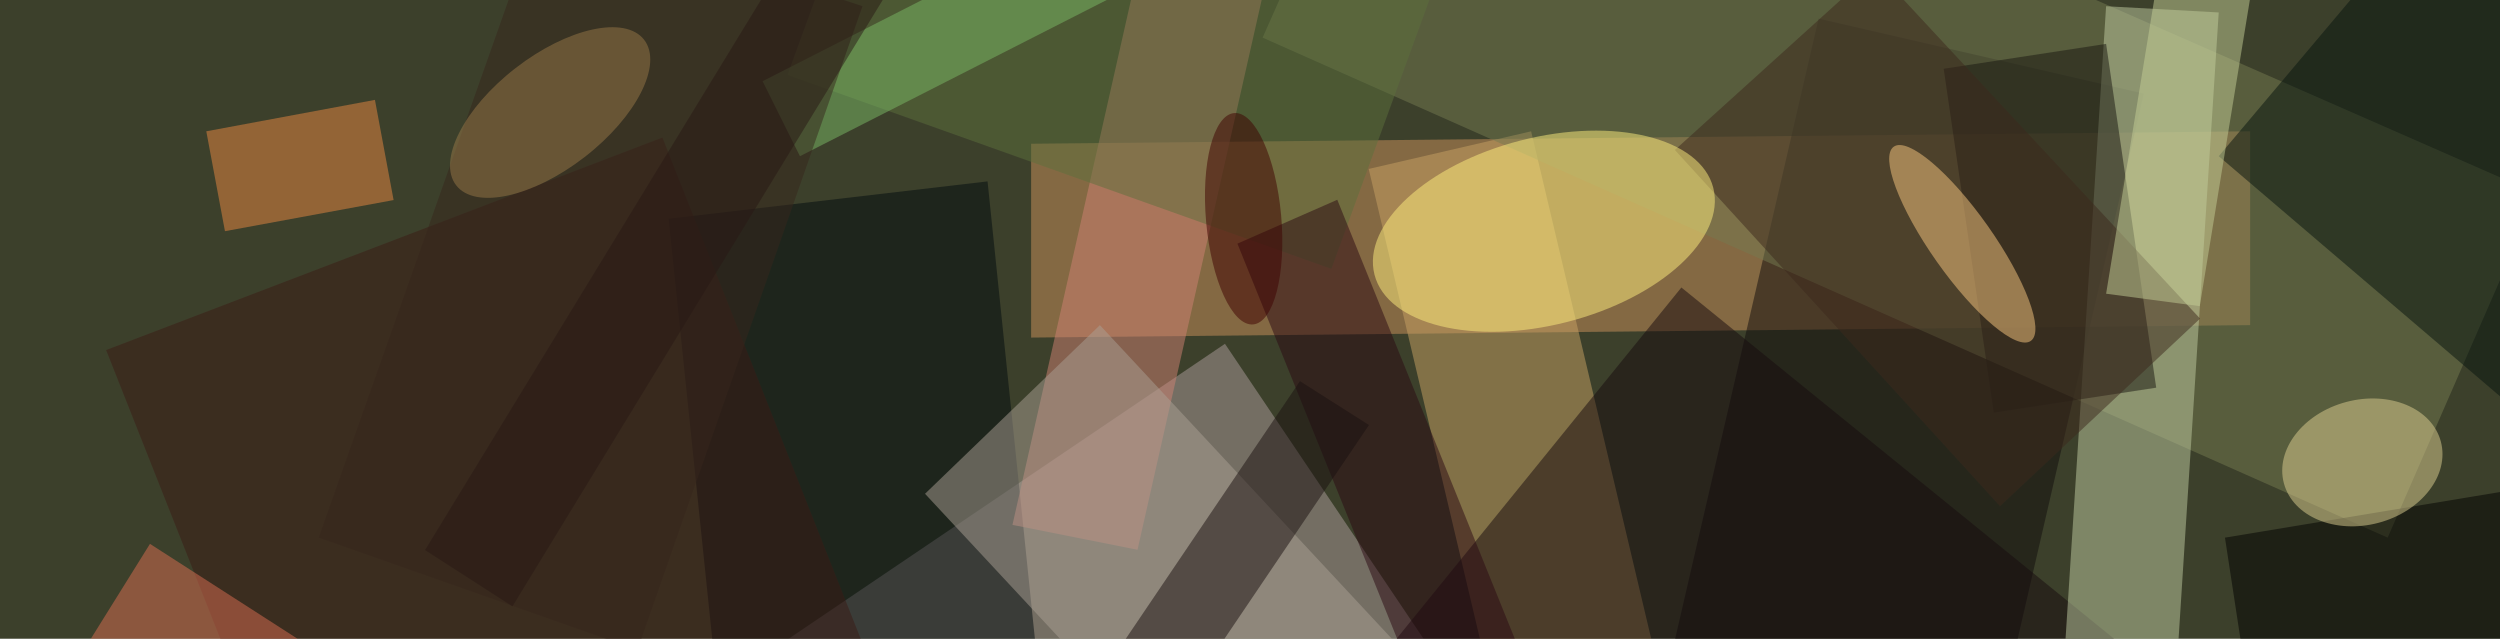
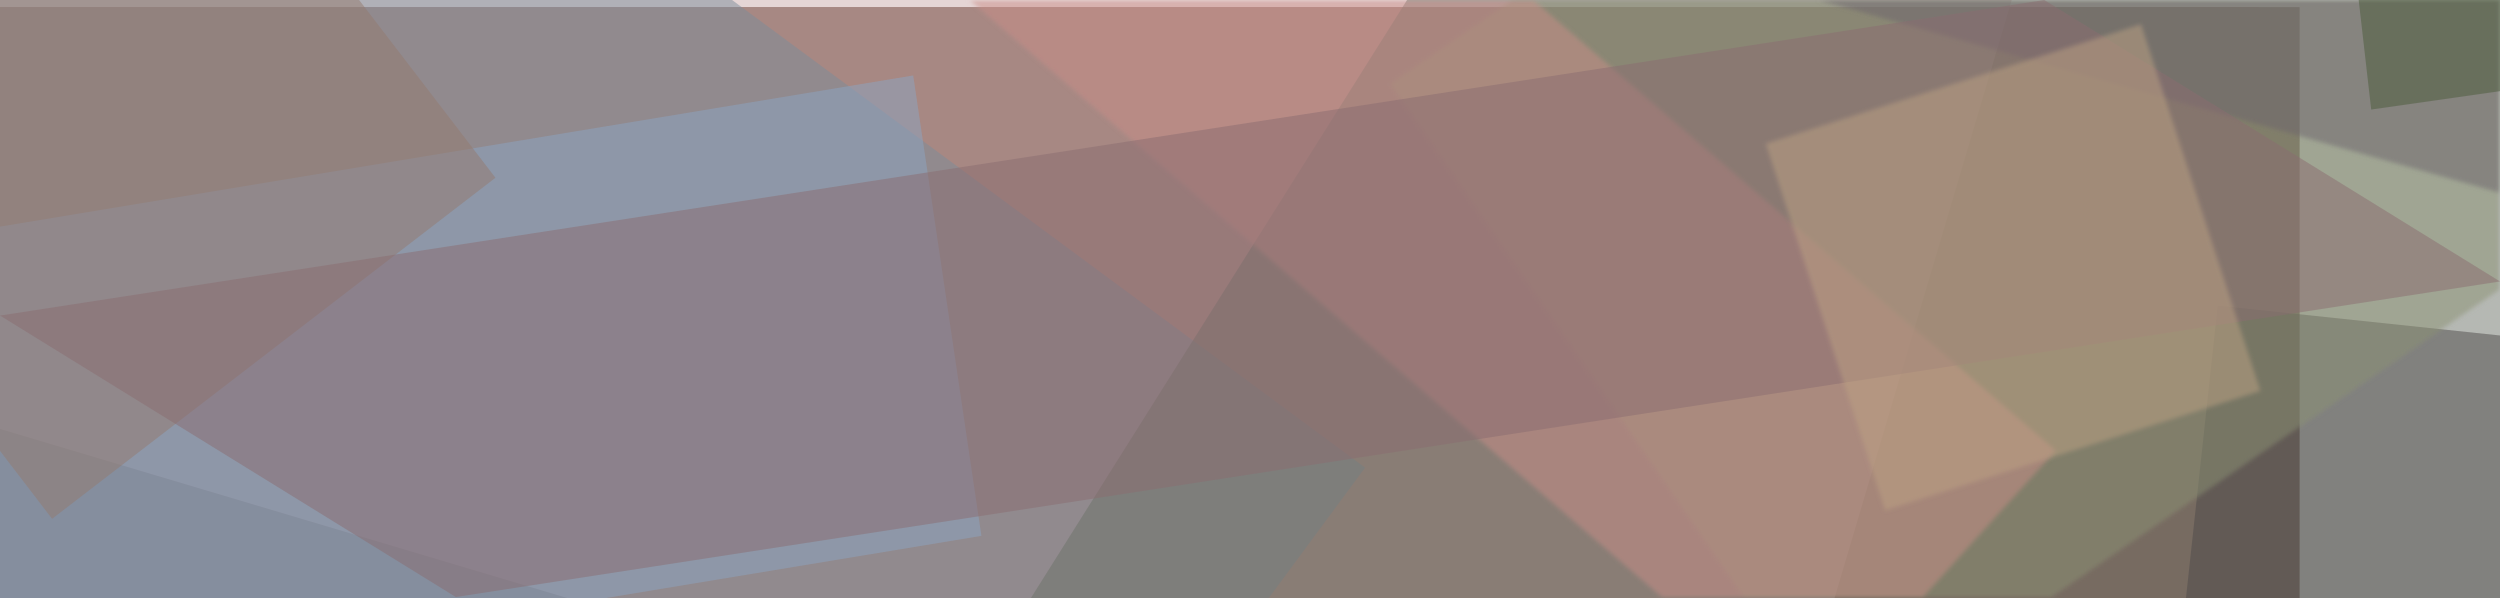
- <svg xmlns="http://www.w3.org/2000/svg" xmlns:ns1="http://vectornator.io" height="100%" stroke-miterlimit="10" style="fill-rule:nonzero;clip-rule:evenodd;stroke-linecap:round;stroke-linejoin:round;" version="1.1" viewBox="0 0 843.5 215.5" width="100%" xml:space="preserve">
-   <defs />
-   <clipPath id="ArtboardFrame">
-     <rect height="215.5" width="843.5" x="0" y="0" />
-   </clipPath>
-   <g clip-path="url(#ArtboardFrame)" id="Untitled" ns1:layerName="Untitled">
-     <path d="M0 0L1100.3 0L1100.3 0L1100.3 215.5L1100.3 215.5L0 215.5L0 215.5L0 0L0 0Z" fill="#3c402b" fill-rule="nonzero" opacity="1" stroke="none" />
-     <path d="M347.9 48.5L347.9 113.9L759.2 109.7L759.2 44.3L347.9 48.5Z" fill="#cb915b" fill-rule="nonzero" opacity="0.5" stroke="none" />
-     <path d="M413.3 116L185.6 269.9L402.8 592.6L630.5 438.6L413.3 116Z" fill="#ab9c9b" fill-rule="nonzero" opacity="0.5" stroke="none" />
-     <path d="M613.6 6.3L449.2 717L558.9 742.3L723.3 31.6L613.6 6.3Z" fill="#110c0c" fill-opacity="0.5" fill-rule="nonzero" opacity="1" stroke="none" />
-     <path d="M225.6 73.8L259.3 398.5L366.8 385.8L333.2 61.2L225.6 73.8Z" fill="#000a0e" fill-opacity="0.5" fill-rule="nonzero" opacity="1" stroke="none" />
-     <path d="M516.6 44.3L461.8 57L573.6 529.4L628.4 516.7L516.6 44.3Z" fill="#c8a365" fill-opacity="0.5" fill-rule="nonzero" opacity="1" stroke="none" />
-     <path d="M426 12.7L805.6 181.4L856.2 65.4L476.6-101.2L426 12.7Z" fill="#747b50" fill-opacity="0.5" fill-rule="nonzero" opacity="1" stroke="none" />
-     <path d="M341.6 177.1L383.8 185.5L531.4-468.2L489.2-476.6L341.6 177.1Z" fill="#d08375" fill-opacity="0.5" fill-rule="nonzero" opacity="1" stroke="none" />
-     <path d="M567.3 97L440.8 253L900.5 626.2L1027 470.2L567.3 97Z" fill="#170b0e" fill-opacity="0.5" fill-rule="nonzero" opacity="1" stroke="none" />
-     <path d="M265.7 25.3L449.2 90.7L506.1-65.4L322.6-130.7L265.7 25.3Z" fill="#5b6f3c" fill-rule="nonzero" opacity="0.5" stroke="none" />
-     <path d="M710.6 2.1L693.7 265.7L731.7 267.8L748.6 4.2L710.6 2.1Z" fill="#c1cda3" fill-opacity="0.5" fill-rule="nonzero" opacity="1" stroke="none" />
-     <path d="M750.7 181.4L788.7 430.2L1208.3 360.6L1170.3 111.8L750.7 181.4Z" fill="#000000" fill-opacity="0.5" fill-rule="nonzero" opacity="1" stroke="none" />
-     <path d="M223.5 46.4L35.8 118.1L219.3 582L407 510.3L223.5 46.4Z" fill="#3a1a14" fill-rule="nonzero" opacity="0.5" stroke="none" />
-     <path d="M748.6 52.7L993.2 261.5L1242.1-33.7L997.4-242.5L748.6 52.7Z" fill="#06130e" fill-rule="nonzero" opacity="0.5" stroke="none" />
-     <path d="M257.3 27.4L269.9 52.7L497.7-63.3L485-88.6L257.3 27.4Z" fill="#79b966" fill-rule="nonzero" opacity="0.5" stroke="none" />
-     <path d="M417.5 82.2L613.6 567.2L647.3 552.4L451.2 67.4L417.5 82.2Z" fill="#2a0912" fill-opacity="0.5" fill-rule="nonzero" opacity="1" stroke="none" />
-     <path d="M50.6 183.5L-19 295.2L194 432.3L263.6 320.5L50.6 183.5Z" fill="#dc6f52" fill-opacity="0.5" fill-rule="nonzero" opacity="1" stroke="none" />
-     <path d="M107.5 181.4L215.1 219.3L291 2.1L183.5-33.7L107.5 181.4Z" fill="#36251b" fill-rule="nonzero" opacity="0.5" stroke="none" />
-     <path d="M312.1 166.6L453.4 318.4L512.4 261.5L371.1 109.7L312.1 166.6Z" fill="#aaa094" fill-opacity="0.5" fill-rule="nonzero" opacity="1" stroke="none" />
-     <path d="M655.8 23.2L672.7 139.2L727.5 130.8L710.6 14.8L655.8 23.2Z" fill="#191611" fill-opacity="0.5" fill-rule="nonzero" opacity="1" stroke="none" />
-     <path d="M126.5 33.7L69.6 44.3L75.9 78L132.8 67.5L126.5 33.7Z" fill="#ea8943" fill-opacity="0.5" fill-rule="nonzero" opacity="1" stroke="none" />
-     <path d="M565.1 50.6L674.8 170.8L742.3 107.5L632.6-10.5L565.1 50.6Z" fill="#3b281c" fill-rule="nonzero" opacity="0.5" stroke="none" />
-     <path d="M143.4 185.6L172.9 204.6L463.9-272L434.4-291L143.4 185.6Z" fill="#281915" fill-opacity="0.5" fill-rule="nonzero" opacity="1" stroke="none" />
-     <path d="M438.6 128.6L-10.5 792.9L12.7 807.7L461.9 143.4L438.6 128.6Z" fill="#1a1010" fill-opacity="0.5" fill-rule="nonzero" opacity="1" stroke="none" />
-     <path d="M710.6 99.1L742.2 103.3L799.1-244.6L767.5-248.8L710.6 99.1Z" fill="#c4cf97" fill-opacity="0.5" fill-rule="nonzero" opacity="1" stroke="none" />
-     <path d="M463.751 92.666C459.417 75.761 481.493 55.497 513.058 47.406C544.623 39.315 573.724 46.461 578.057 63.367C582.391 80.273 560.315 100.537 528.75 108.628C497.186 116.719 468.084 109.572 463.751 92.666Z" fill="#fff17f" fill-opacity="0.5" fill-rule="nonzero" opacity="1" stroke="none" />
-     <path d="M653.501 88.309C640.731 70.215 634.22 52.837 638.957 49.493C643.695 46.149 657.888 58.107 670.658 76.201C683.427 94.294 689.939 111.673 685.201 115.017C680.463 118.36 666.27 106.403 653.501 88.309Z" fill="#fac77f" fill-rule="nonzero" opacity="0.5" stroke="none" />
-     <path d="M406.955 74.941C405.186 55.248 409.415 38.776 416.401 38.148C423.387 37.52 430.485 52.975 432.254 72.668C434.023 92.361 429.794 108.834 422.808 109.461C415.822 110.089 408.725 94.634 406.955 74.941Z" fill="#3d0000" fill-rule="nonzero" opacity="0.5" stroke="none" />
-     <path d="M770.571 163.013C767.594 151.746 777.042 139.48 791.672 135.615C806.302 131.75 820.575 137.75 823.551 149.017C826.527 160.283 817.08 172.549 802.45 176.414C787.82 180.279 773.547 174.279 770.571 163.013Z" fill="#ded192" fill-opacity="0.5" fill-rule="nonzero" opacity="1" stroke="none" />
-     <path d="M153.91 62.518C147.486 54.221 156.474 36.504 173.986 22.946C191.497 9.387 210.9 5.123 217.324 13.42C223.748 21.717 214.76 39.434 197.249 52.992C179.738 66.55 160.334 70.815 153.91 62.518Z" fill="#987848" fill-opacity="0.5" fill-rule="nonzero" opacity="1" stroke="none" />
+ <svg xmlns="http://www.w3.org/2000/svg" id="Layer_1" viewBox="0 0 670 160">
+   <defs>
+     <style>.cls-1{fill:#83645a;}.cls-2{fill:rgba(125,140,154,.5);}.cls-3{fill:rgba(140,165,195,.5);}.cls-4{fill:rgba(205,173,172,.5);}.cls-5{fill:rgba(176,115,113,.5);}.cls-6{fill:rgba(149,123,110,.5);}.cls-7{fill:rgba(138,108,113,.5);}.cls-8{fill:rgba(109,114,104,.5);}.cls-9{fill:rgba(75,91,59,.5);}.cls-10{fill:rgba(79,75,75,.5);}.cls-11{filter:url(#g0.6-4);}.cls-12{filter:url(#g0.6-2);}.cls-13{filter:url(#g0.6-3);}.cls-14{filter:url(#g1);}.cls-15{filter:url(#g0.6);}.cls-16{fill:#c98e88;}.cls-16,.cls-17,.cls-18,.cls-19,.cls-20{opacity:.5;}.cls-17{fill:#bea184;}.cls-18{fill:#8b9171;}.cls-19{fill:#65b552;}.cls-20{fill:#696469;}</style>
+     <filter id="g0.6">
+       <feGaussianBlur stdDeviation="0.6" />
+     </filter>
+     <filter id="g0.6-2">
+       <feGaussianBlur stdDeviation="0.6" />
+     </filter>
+     <filter id="g1">
+       <feGaussianBlur stdDeviation="1" />
+     </filter>
+     <filter id="g0.6-3">
+       <feGaussianBlur stdDeviation="0.6" />
+     </filter>
+     <filter id="g0.6-4">
+       <feGaussianBlur stdDeviation="0.6" />
+     </filter>
+   </defs>
+   <rect class="cls-1" x="-53.7" y="1.91" width="670" height="160" />
+   <rect class="cls-1" x="-64.7" y="1.91" width="670" height="160" />
+   <path class="cls-4" d="M-118.57,79.63L464.1,253.28l146.24-493.56L27.67-413.93-118.57,79.63Z" />
+   <path class="cls-2" d="M-88.87-210.57L-276.24,43.07,178.48,378.96,365.85,125.33-88.87-210.57Z" />
+   <path class="cls-8" d="M237.89,221.3l598.67,379.31L1282.13-110.03,683.46-487.05,237.89,221.3Z" />
+   <path class="cls-10" d="M594.35,81.91l-34.27,315.33,237.64,25.13,34.27-315.33-237.64-25.13Z" />
+   <g class="cls-15">
+     <polygon class="cls-18" points="372.7 22.5 493.81 198.45 1455.79 -461.92 1334.69 -637.86 372.7 22.5" />
+   </g>
+   <path class="cls-3" d="M-86.58,75.06l18.28,123.39,331.32-54.84-18.28-123.39L-86.58,75.06Z" />
+   <path class="cls-6" d="M-166.56-96.32L13.96,139.04,132.78,47.64-47.74-187.72l-118.82,91.4Z" />
+   <g class="cls-12">
+     <polygon class="cls-20" points="340.71 -41.48 688.03 56.78 708.6 -18.63 361.28 -116.88 340.71 -41.48" />
+   </g>
+   <g class="cls-14">
+     <polygon class="cls-19" points="658.33 -71.18 962.23 566.33 1220.44 440.65 916.53 -196.86 658.33 -71.18" />
+   </g>
+   <g class="cls-13">
+     <polygon class="cls-16" points="235.6 -151.16 169.34 -78.04 484.67 193.88 550.93 120.76 235.6 -151.16" />
+   </g>
+   <path class="cls-9" d="M617.2-130.59l18.28,159.95,63.98-9.14-18.28-159.95-63.98,9.14Z" />
+   <path class="cls-7" d="M0,84.57l122.15,75.43L670,75.43,547.85,0,0,84.57Z" />
+   <path class="cls-5" d="M-31.74-105.46L-171.13-46.05l38.84,91.4L7.1-14.06-31.74-105.46Z" />
+   <g class="cls-11">
+     <polygon class="cls-17" points="573.78 6.51 473.24 38.5 505.23 136.75 605.77 104.76 573.78 6.51" />
  </g>
</svg>
